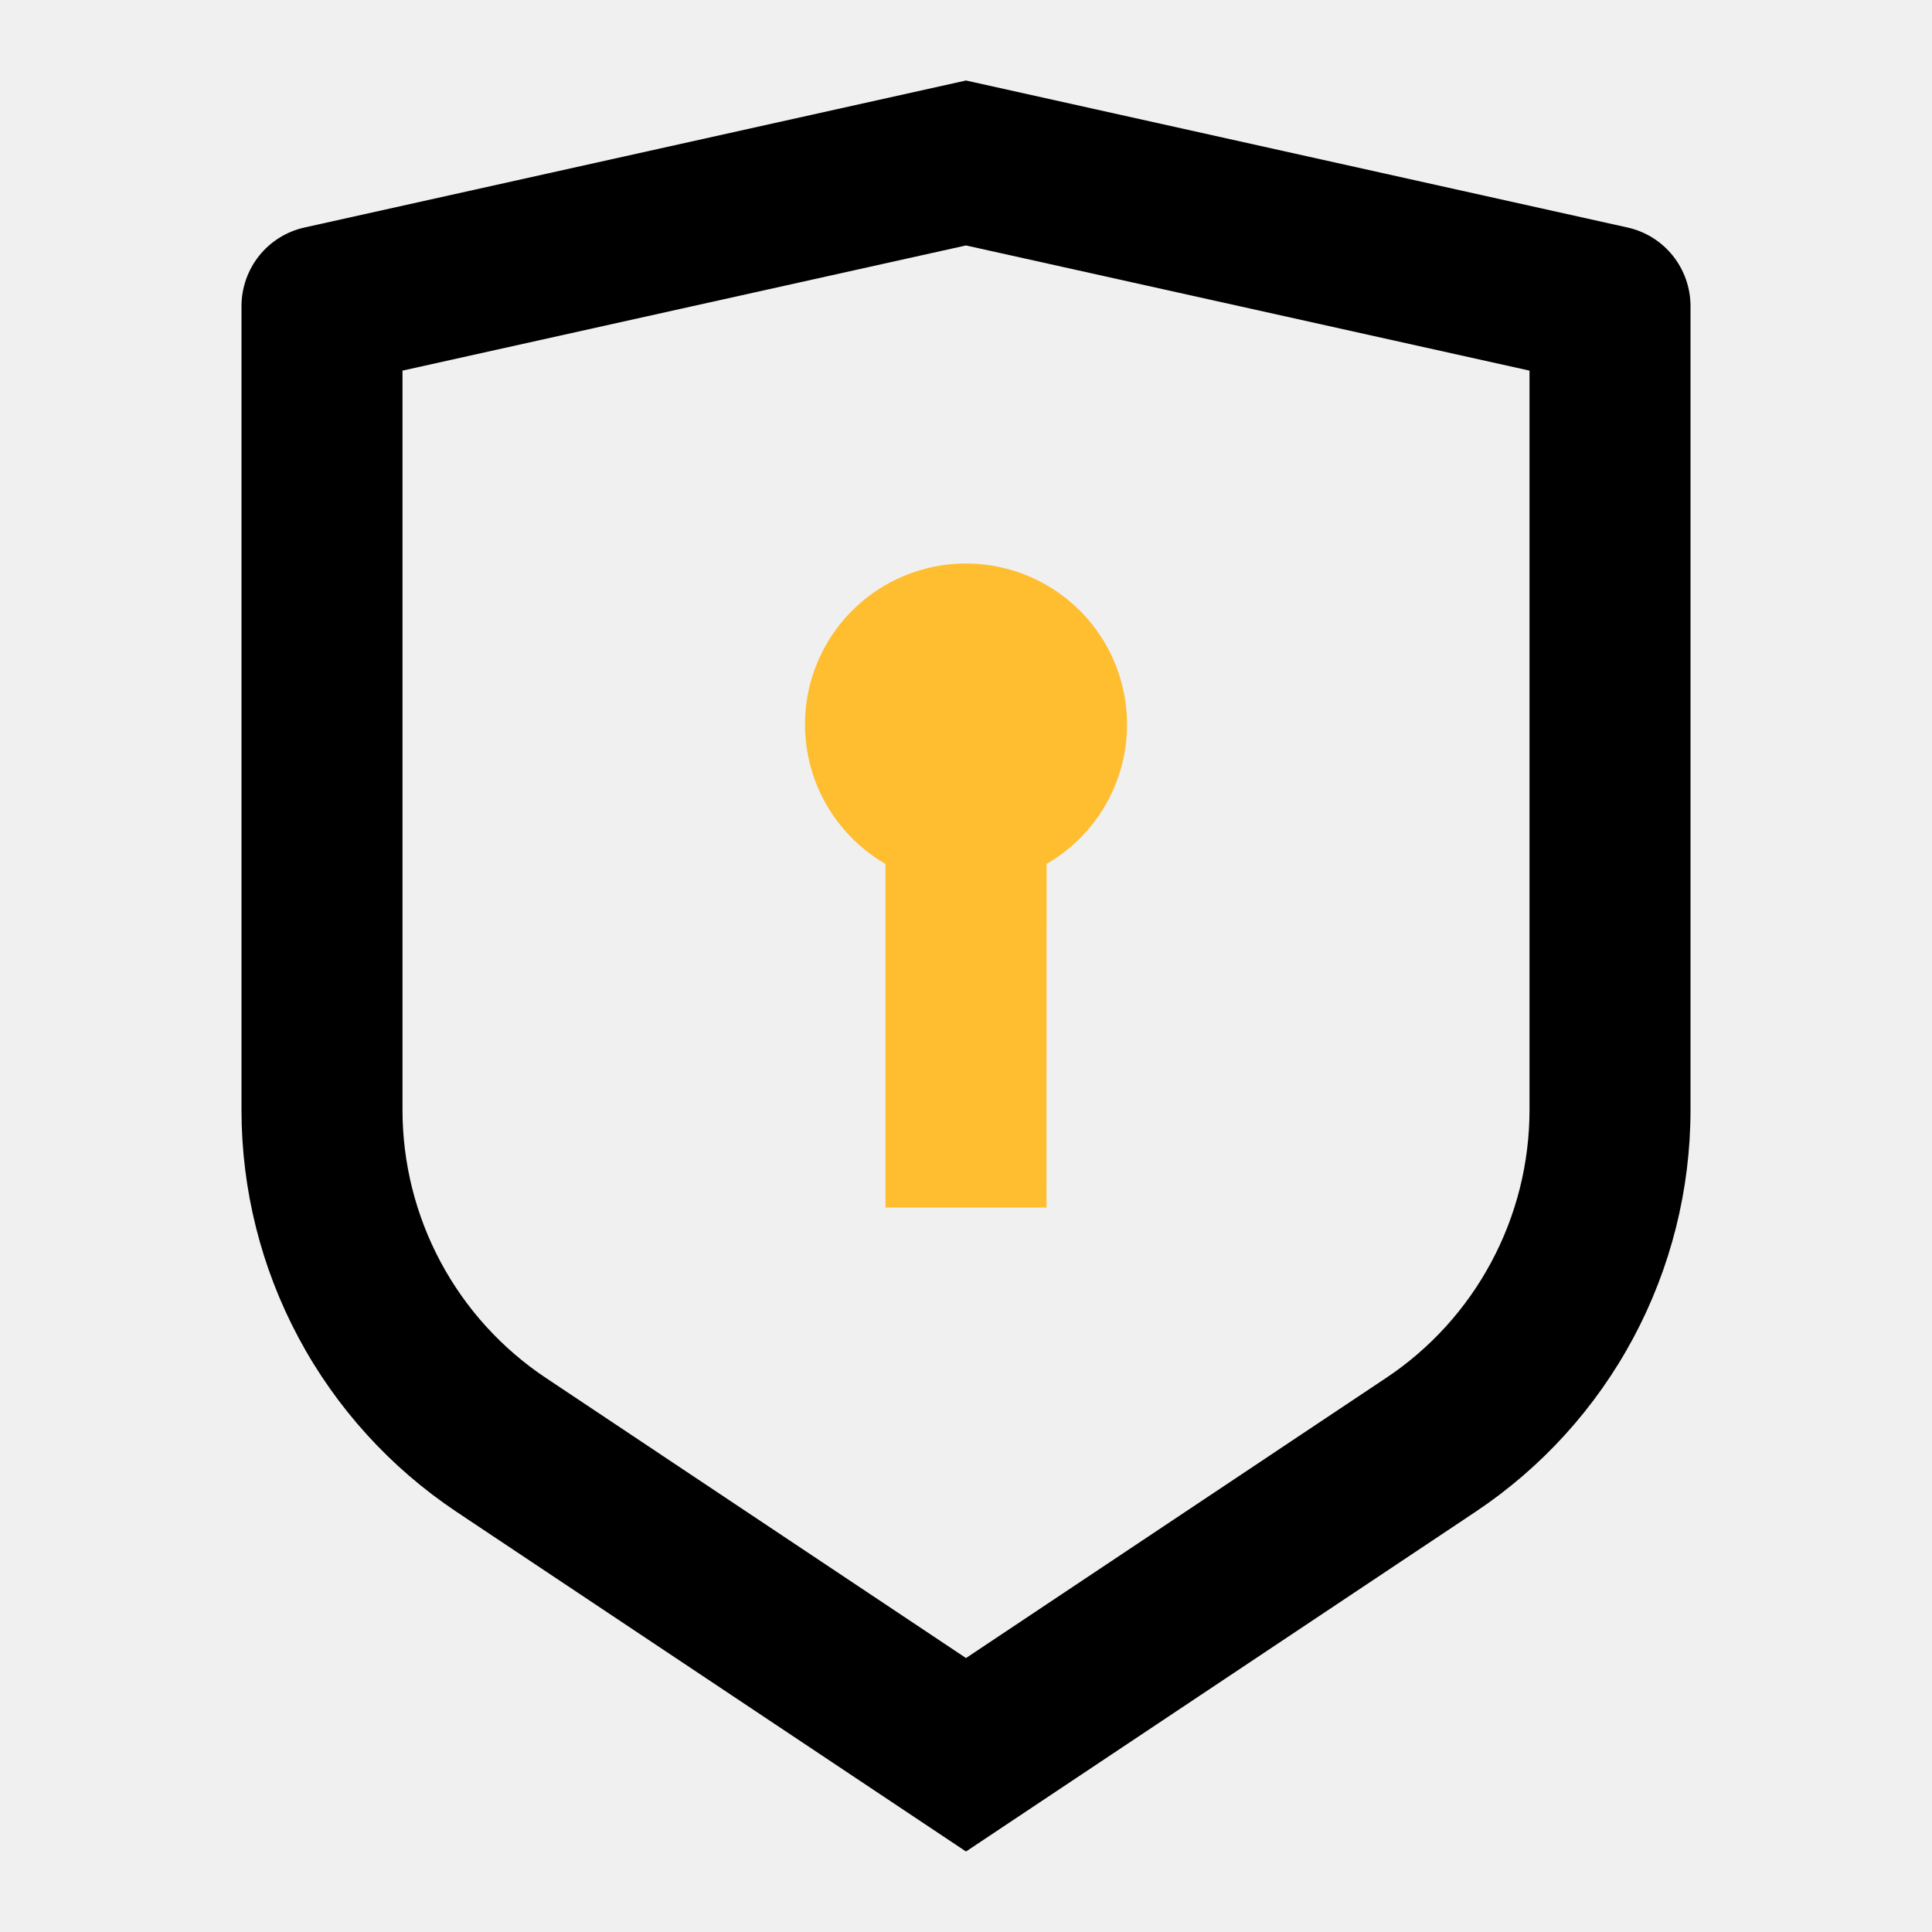
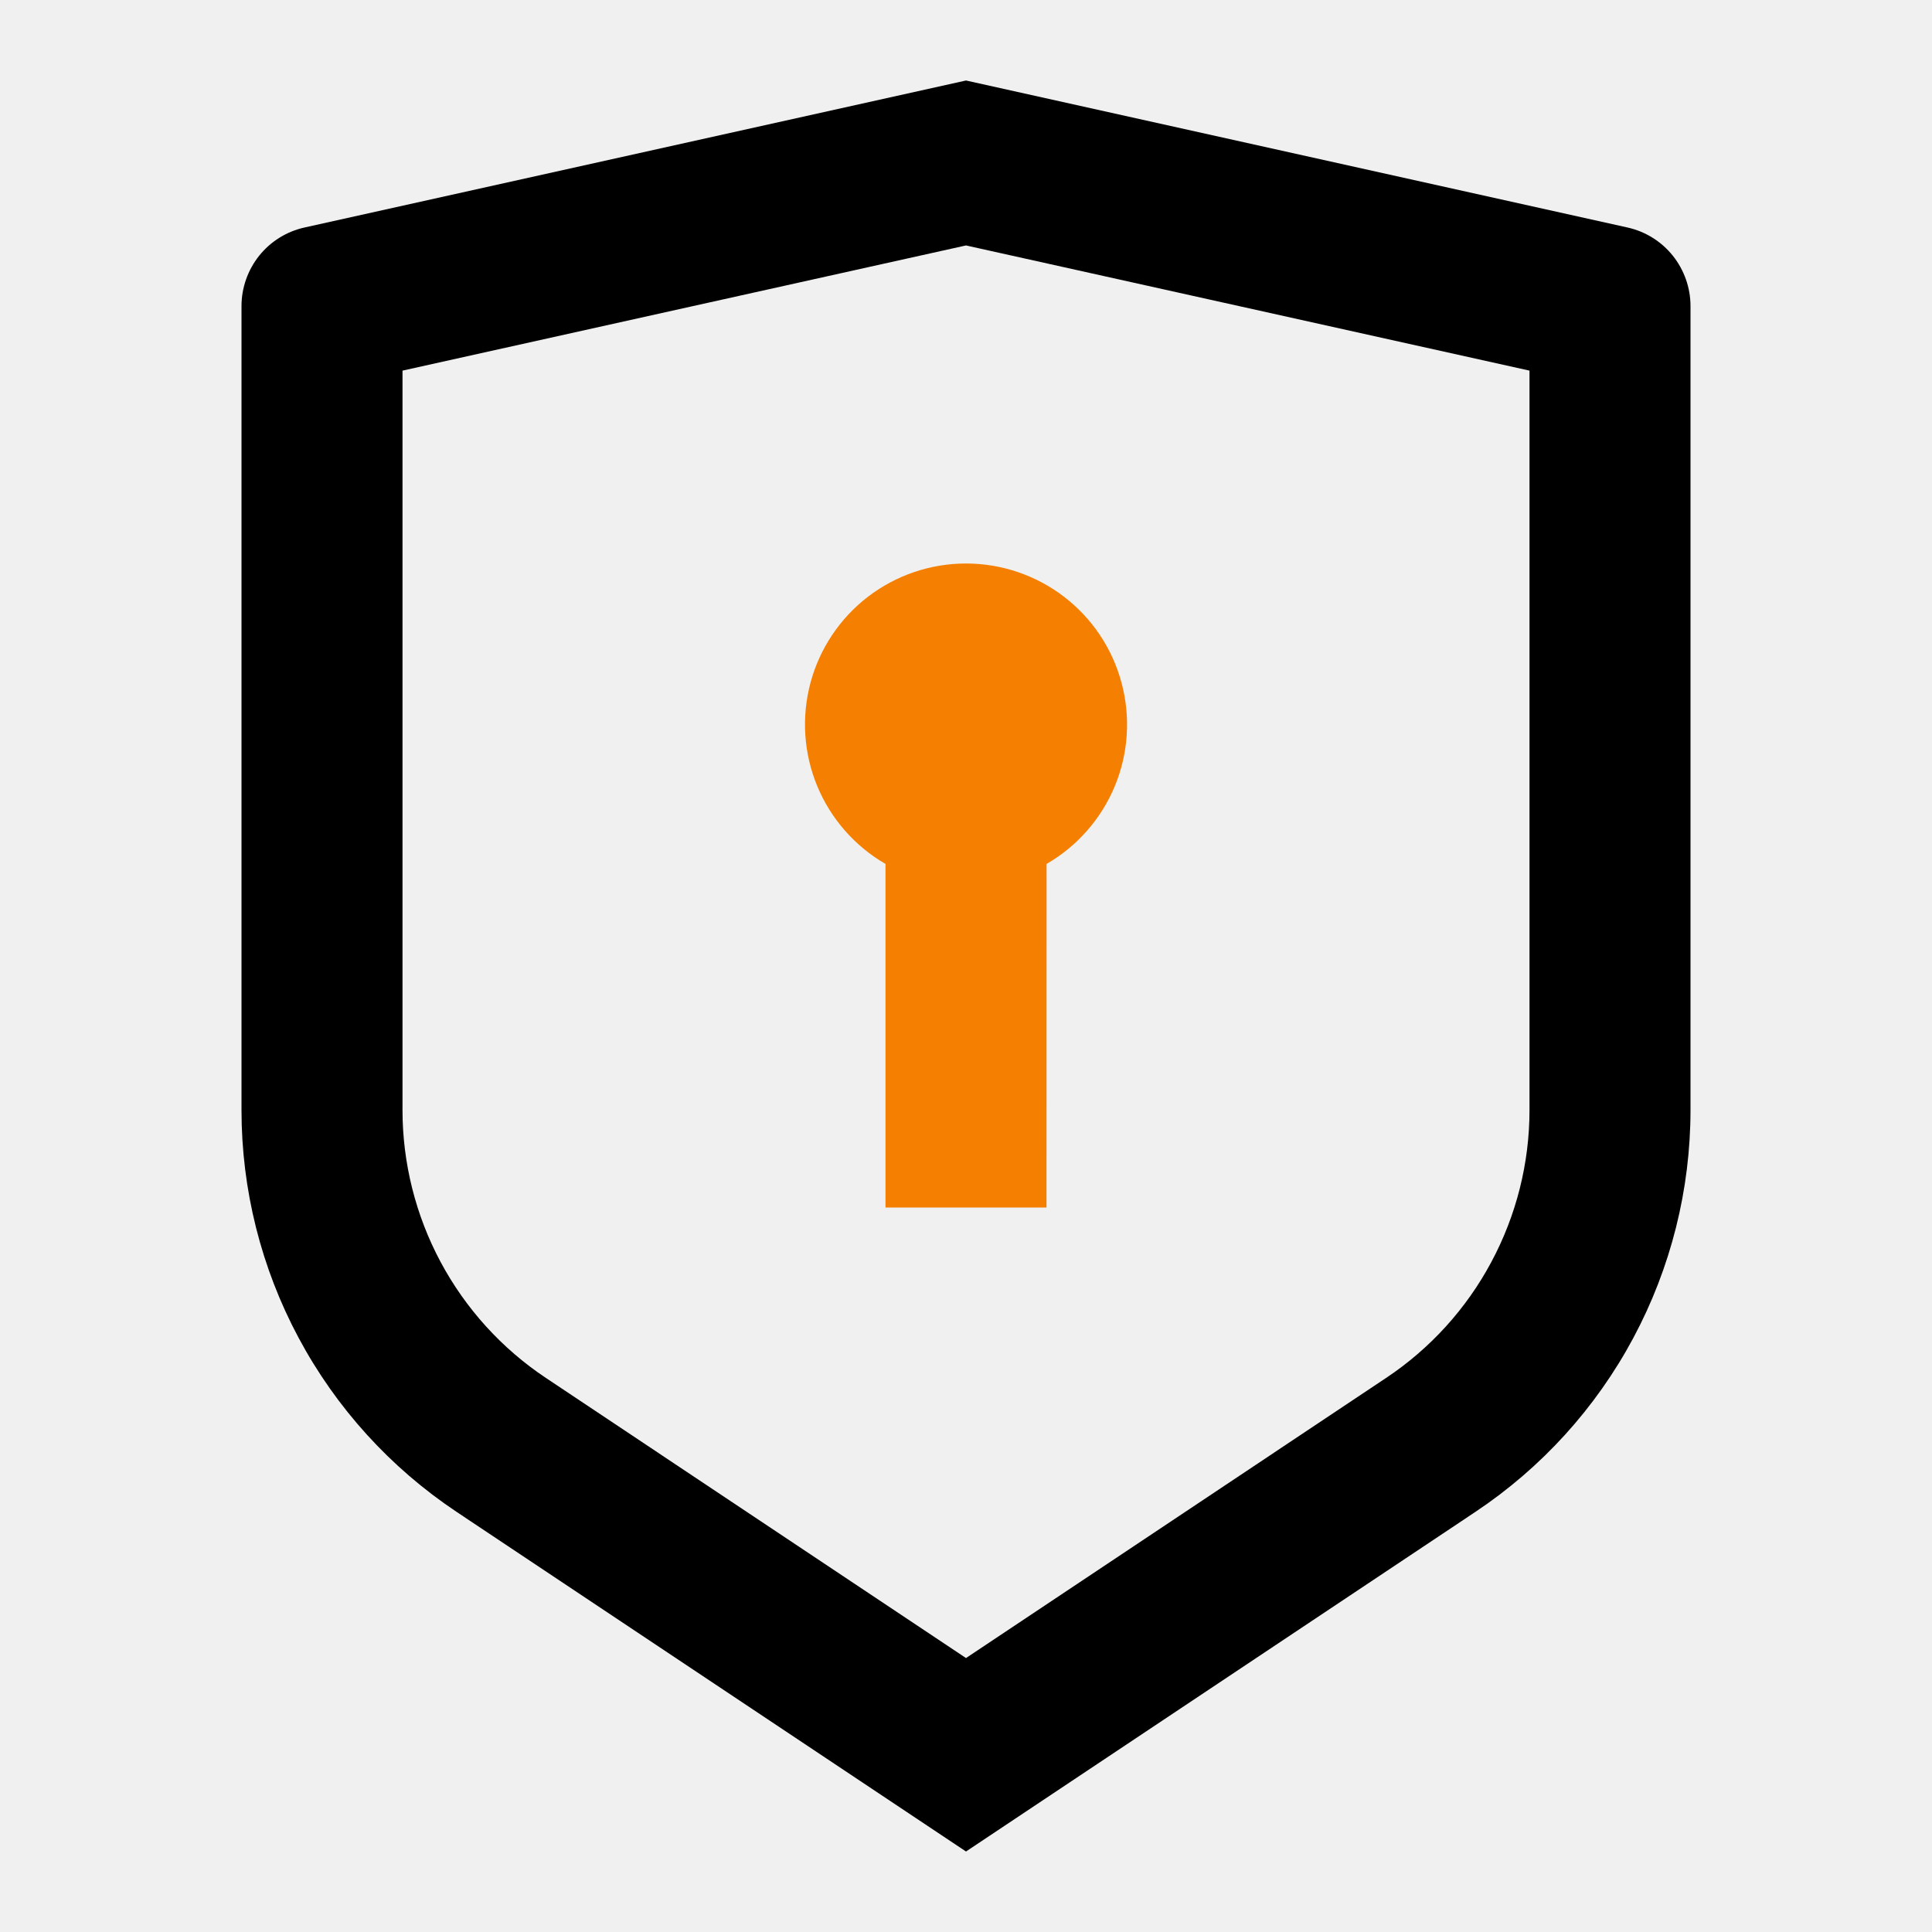
<svg xmlns="http://www.w3.org/2000/svg" width="24" height="24" viewBox="0 0 24 24" fill="none">
  <g clip-path="url(#clip0_1222_2426)">
    <path d="M12 1L20.217 2.826C20.439 2.875 20.638 2.999 20.78 3.176C20.922 3.354 21 3.575 21 3.802V13.789C21 14.777 20.756 15.749 20.29 16.62C19.824 17.491 19.15 18.233 18.328 18.781L12 23L5.672 18.781C4.85 18.233 4.176 17.491 3.71 16.62C3.244 15.75 3 14.778 3 13.79V3.802C3 3.575 3.078 3.354 3.22 3.176C3.362 2.999 3.561 2.875 3.783 2.826L12 1ZM12 3.049L5 4.604V13.789C5 14.447 5.163 15.096 5.473 15.676C5.784 16.257 6.233 16.752 6.781 17.117L12 20.597L17.219 17.117C17.767 16.752 18.216 16.257 18.526 15.677C18.837 15.096 19 14.448 19 13.79V4.604L12 3.049Z" fill="black" />
-     <path d="M13.218 7.413C12.868 7.145 12.44 7 12 7C11.56 7 11.132 7.145 10.782 7.413C10.433 7.681 10.182 8.057 10.068 8.482C9.954 8.908 9.984 9.359 10.152 9.765C10.321 10.172 10.619 10.512 11 10.732V15H13L13.001 10.732C13.382 10.512 13.68 10.172 13.849 9.765C14.017 9.358 14.047 8.907 13.932 8.482C13.819 8.057 13.567 7.681 13.218 7.413Z" fill="#FFBD30" />
+     <path d="M13.218 7.413C12.868 7.145 12.44 7 12 7C11.56 7 11.132 7.145 10.782 7.413C10.433 7.681 10.182 8.057 10.068 8.482C9.954 8.908 9.984 9.359 10.152 9.765C10.321 10.172 10.619 10.512 11 10.732V15H13L13.001 10.732C13.382 10.512 13.68 10.172 13.849 9.765C14.017 9.358 14.047 8.907 13.932 8.482C13.819 8.057 13.567 7.681 13.218 7.413Z" fill="#f57f00" />
  </g>
  <defs>
    <clipPath id="clip0_1222_2426">
      <rect width="24" height="24" fill="white" />
    </clipPath>
  </defs>
</svg>
